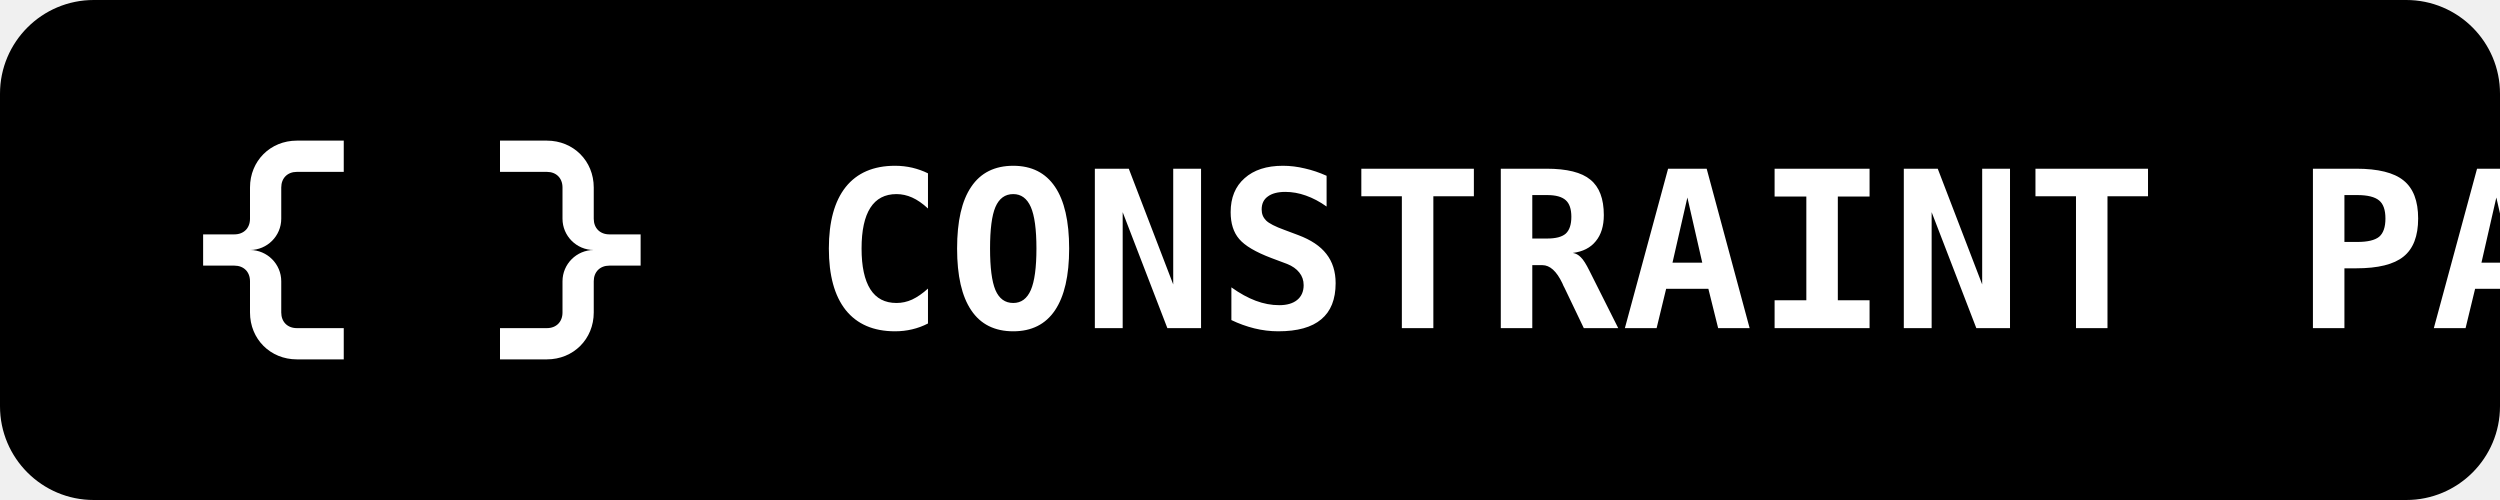
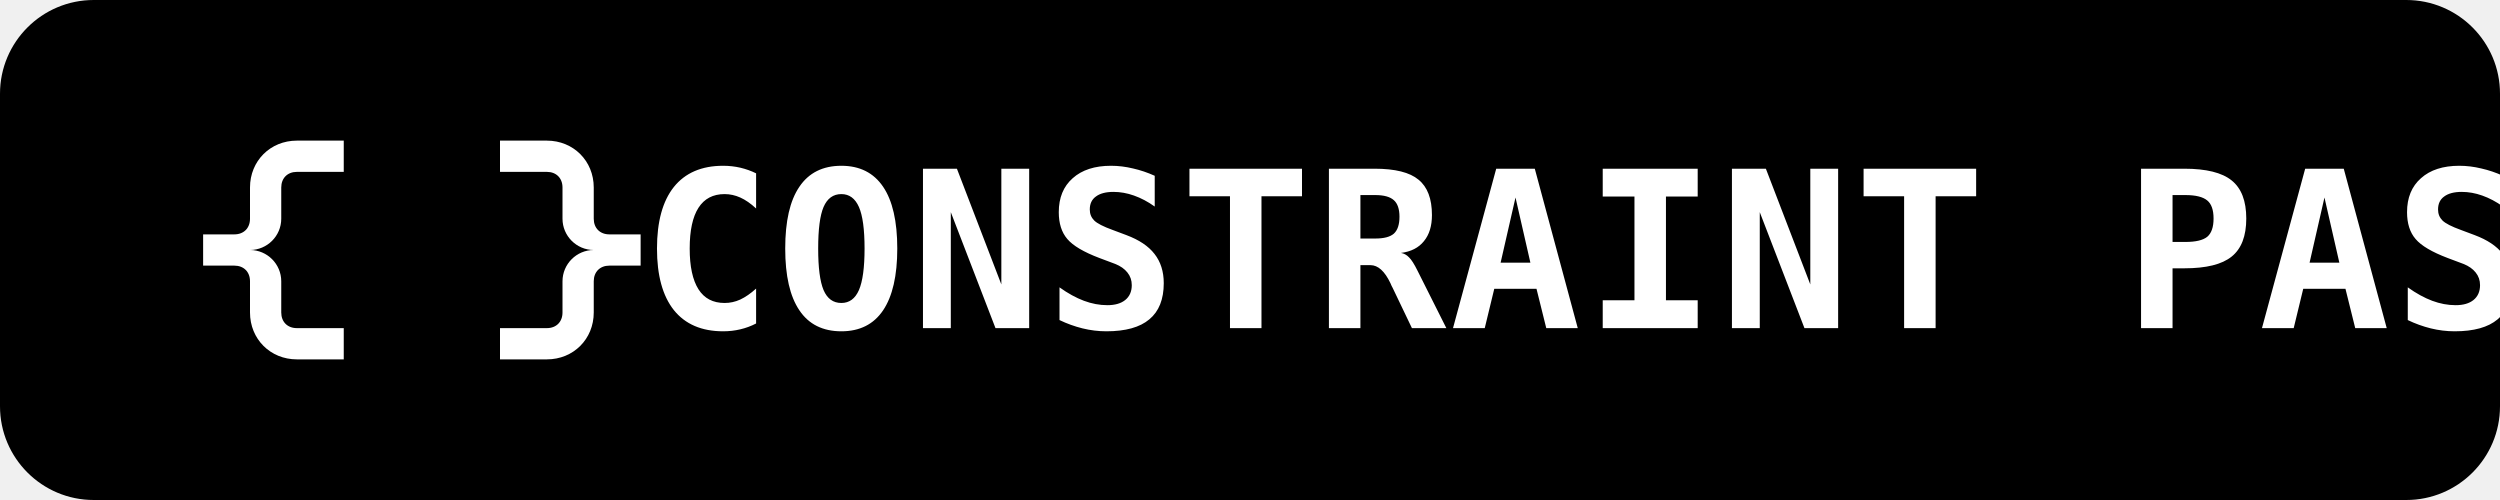
<svg xmlns="http://www.w3.org/2000/svg" width="160" height="32" role="img" aria-label="Constraint Passing">
  <rect width="160" height="32" rx="6" fill="#000000" />
  <g fill="#ffffff" font-family="monospace, monospace">
    <path d="M22 9h-3c-1.7 0-3 1.3-3 3v2c0 .6-.4 1-1 1h-2v2h2c.6 0 1 .4 1 1v2c0 1.7 1.3 3 3 3h3v-2h-3c-.6 0-1-.4-1-1v-2c0-1.1-.9-2-2-2 1.1 0 2-.9 2-2v-2c0-.6.4-1 1-1h3V9zm10 0h3c1.7 0 3 1.3 3 3v2c0 .6.4 1 1 1h2v2h-2c-.6 0-1 .4-1 1v2c0 1.7-1.3 3-3 3h-3v-2h3c.6 0 1-.4 1-1v-2c0-1.1.9-2 2-2-1.1 0-2-.9-2-2v-2c0-.6-.4-1-1-1h-3V9z" fill="#ffffff" />
-     <text x="52" y="21" font-size="14" font-weight="600" letter-spacing="0.2">CONSTRAINT PASSING</text>
+     <text x="41" y="21" font-size="14" font-weight="600" letter-spacing="0.2">CONSTRAINT PASSING</text>
  </g>
</svg>
